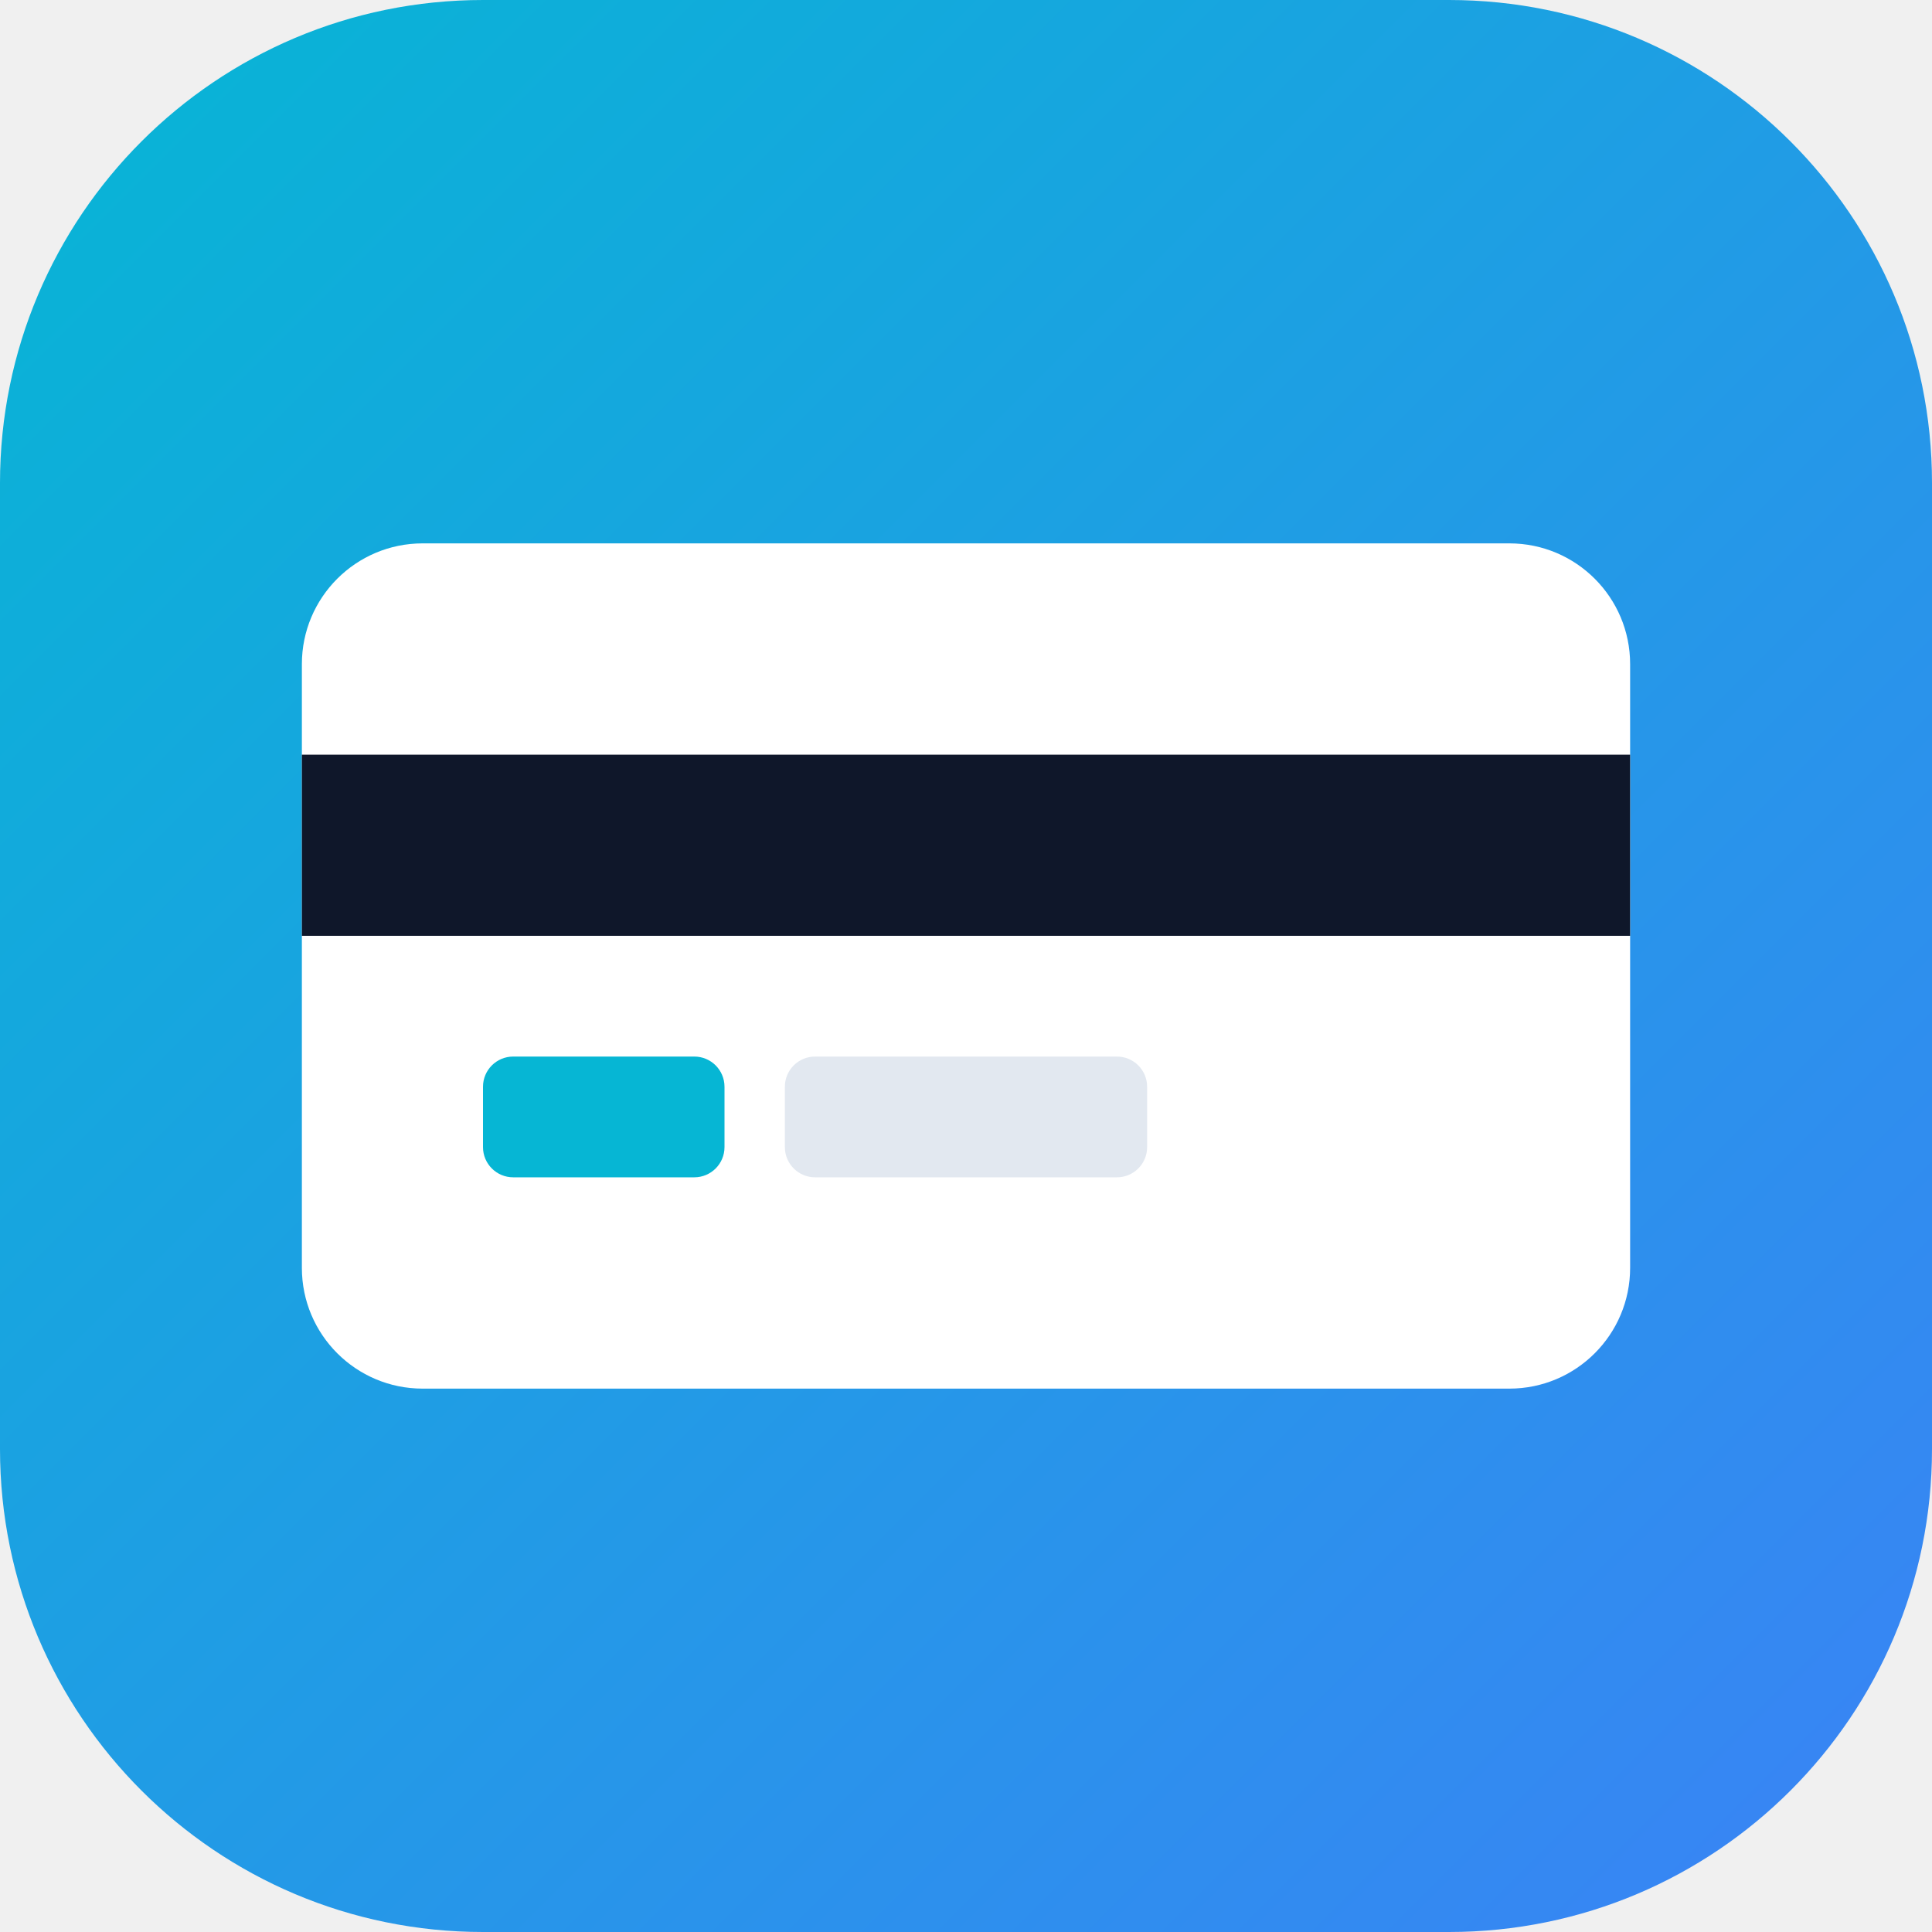
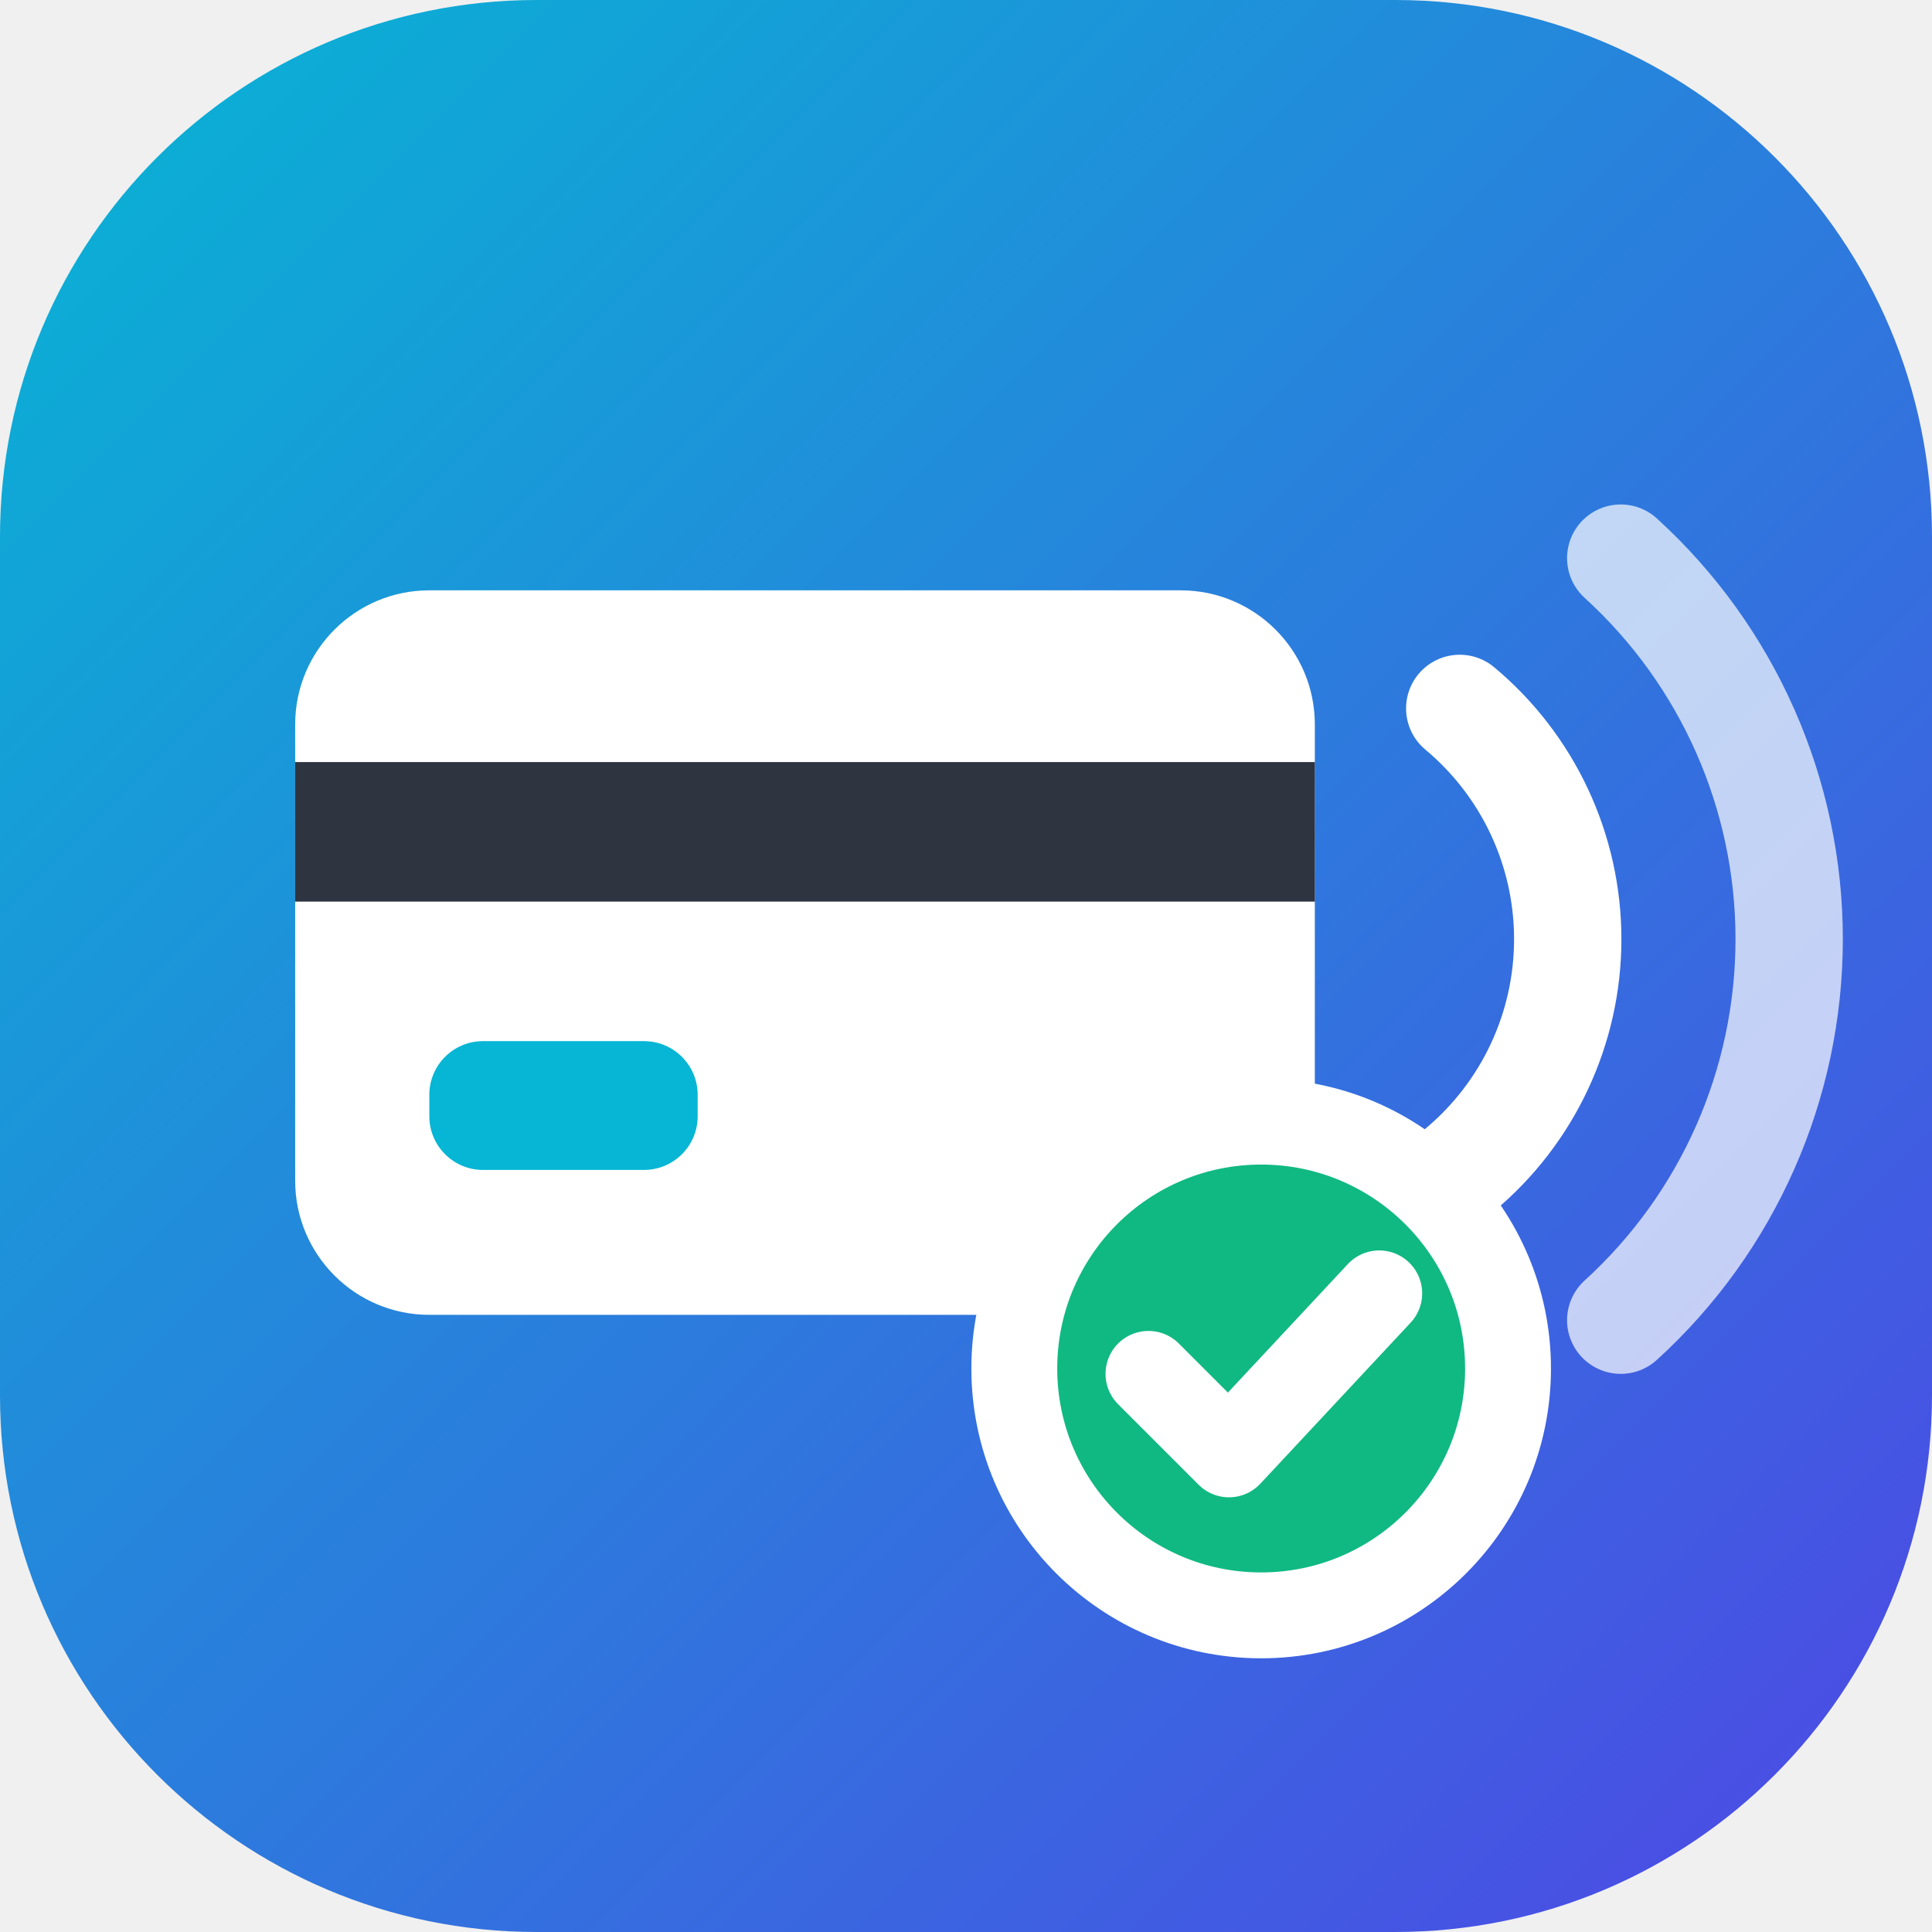
- <svg xmlns="http://www.w3.org/2000/svg" viewBox="0 0 256 256">
+ <svg xmlns="http://www.w3.org/2000/svg" viewBox="0 0 36 36">
  <defs>
-     <linearGradient id="faviconGrad" x1="0%" y1="0%" x2="100%" y2="100%">
-       <stop offset="0%" stop-color="#06b6d4" />
-       <stop offset="100%" stop-color="#3b82f6" />
+     <linearGradient id="pnFav" x1="0" y1="0" x2="1" y2="1">
+       <stop offset="0" stop-color="#06B6D4" />
+       <stop offset="1" stop-color="#4F46E5" />
    </linearGradient>
  </defs>
-   <rect width="256" height="256" rx="64" fill="url(#faviconGrad)" />
-   <rect x="40" y="72" width="176" height="112" rx="16" fill="#ffffff" />
-   <rect x="40" y="100" width="176" height="24" fill="#0f172a" />
-   <rect x="64" y="140" width="32" height="16" rx="4" fill="#06b6d4" />
-   <rect x="104" y="140" width="48" height="16" rx="4" fill="#e2e8f0" />
+   <rect width="36" height="36" rx="10" fill="url(#pnFav)" />
+   <rect x="5.5" y="11" width="19" height="13.5" rx="2.5" fill="#FFFFFF" />
+   <rect x="5.5" y="14.2" width="19" height="2.6" fill="#0B1020" opacity="0.85" />
+   <rect x="8" y="19.4" width="5" height="2.4" rx="1" fill="#06B6D4" />
+   <g fill="none" stroke="#FFFFFF" stroke-width="2" stroke-linecap="round">
+     <path d="M27.2 13.2a5.6 5.6 0 0 1 0 8.6" />
+     <path d="M30.2 10.4a9.6 9.6 0 0 1 0 14.2" opacity="0.7" />
+   </g>
+   <circle cx="23.5" cy="25.5" r="4.6" fill="#10B981" stroke="#FFFFFF" stroke-width="1.6" />
+   <path d="M21.4 25.6l1.5 1.5 2.8-3" fill="none" stroke="#FFFFFF" stroke-width="1.6" stroke-linecap="round" stroke-linejoin="round" />
</svg>
